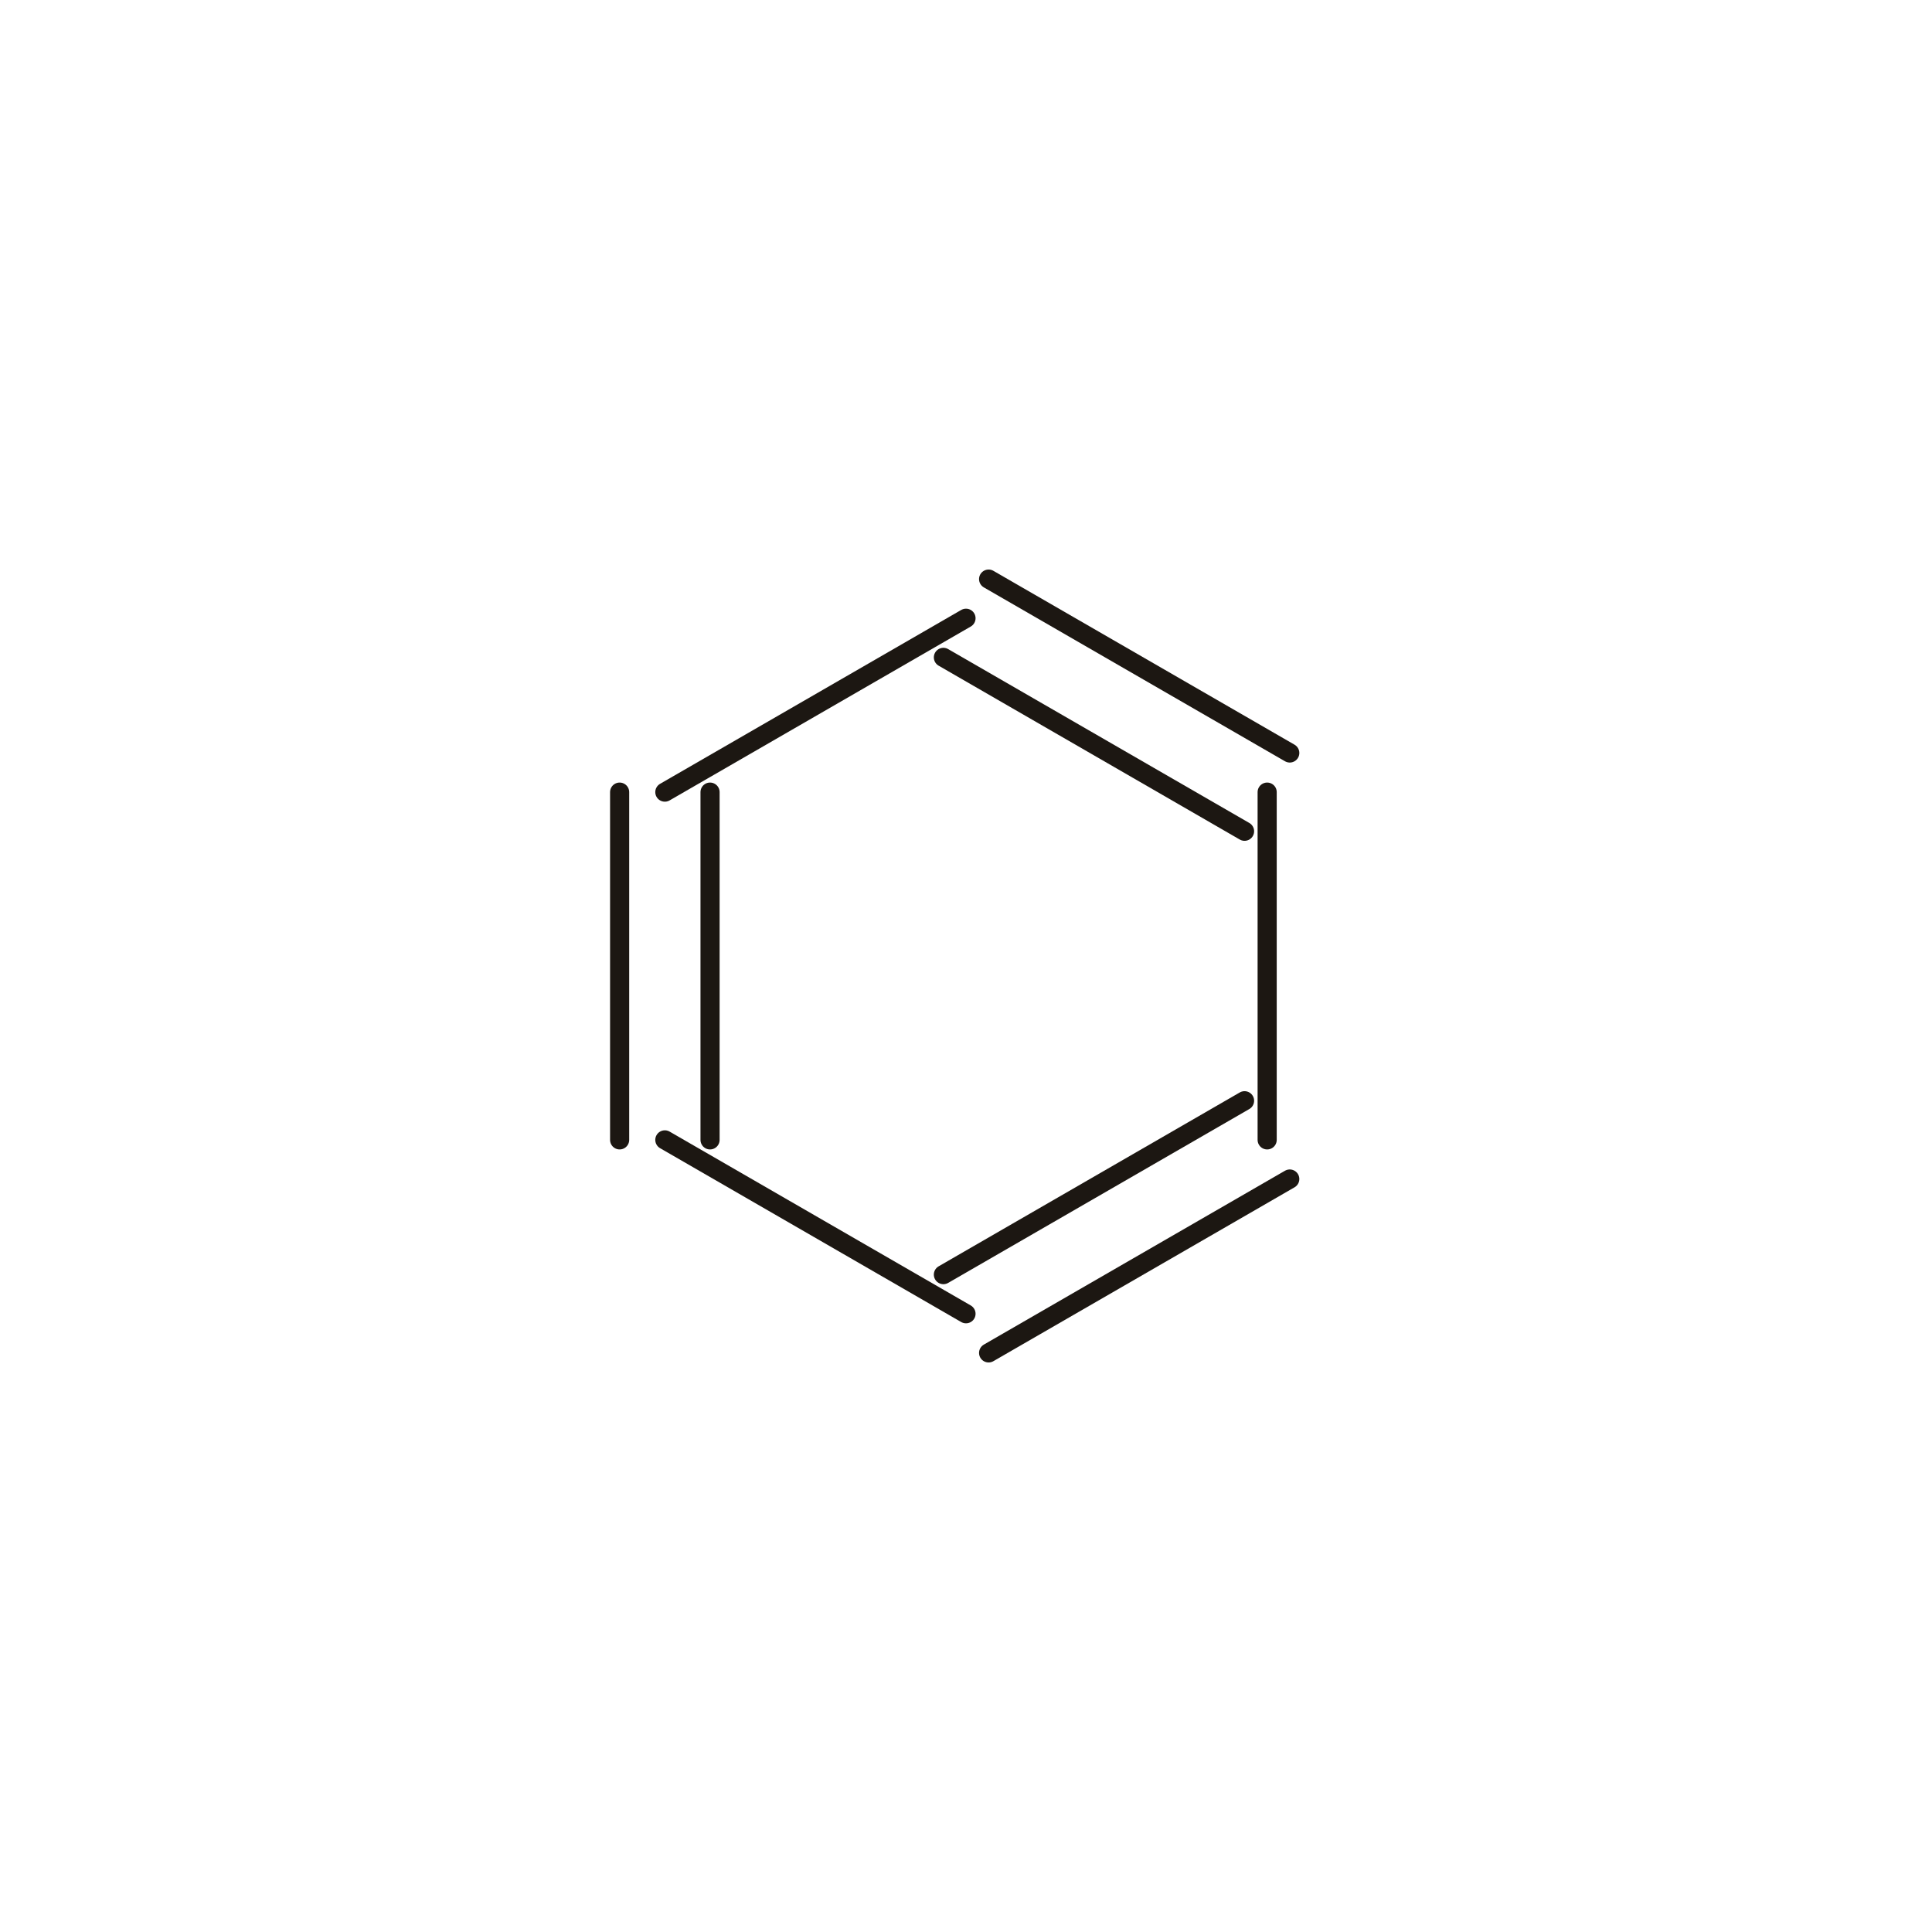
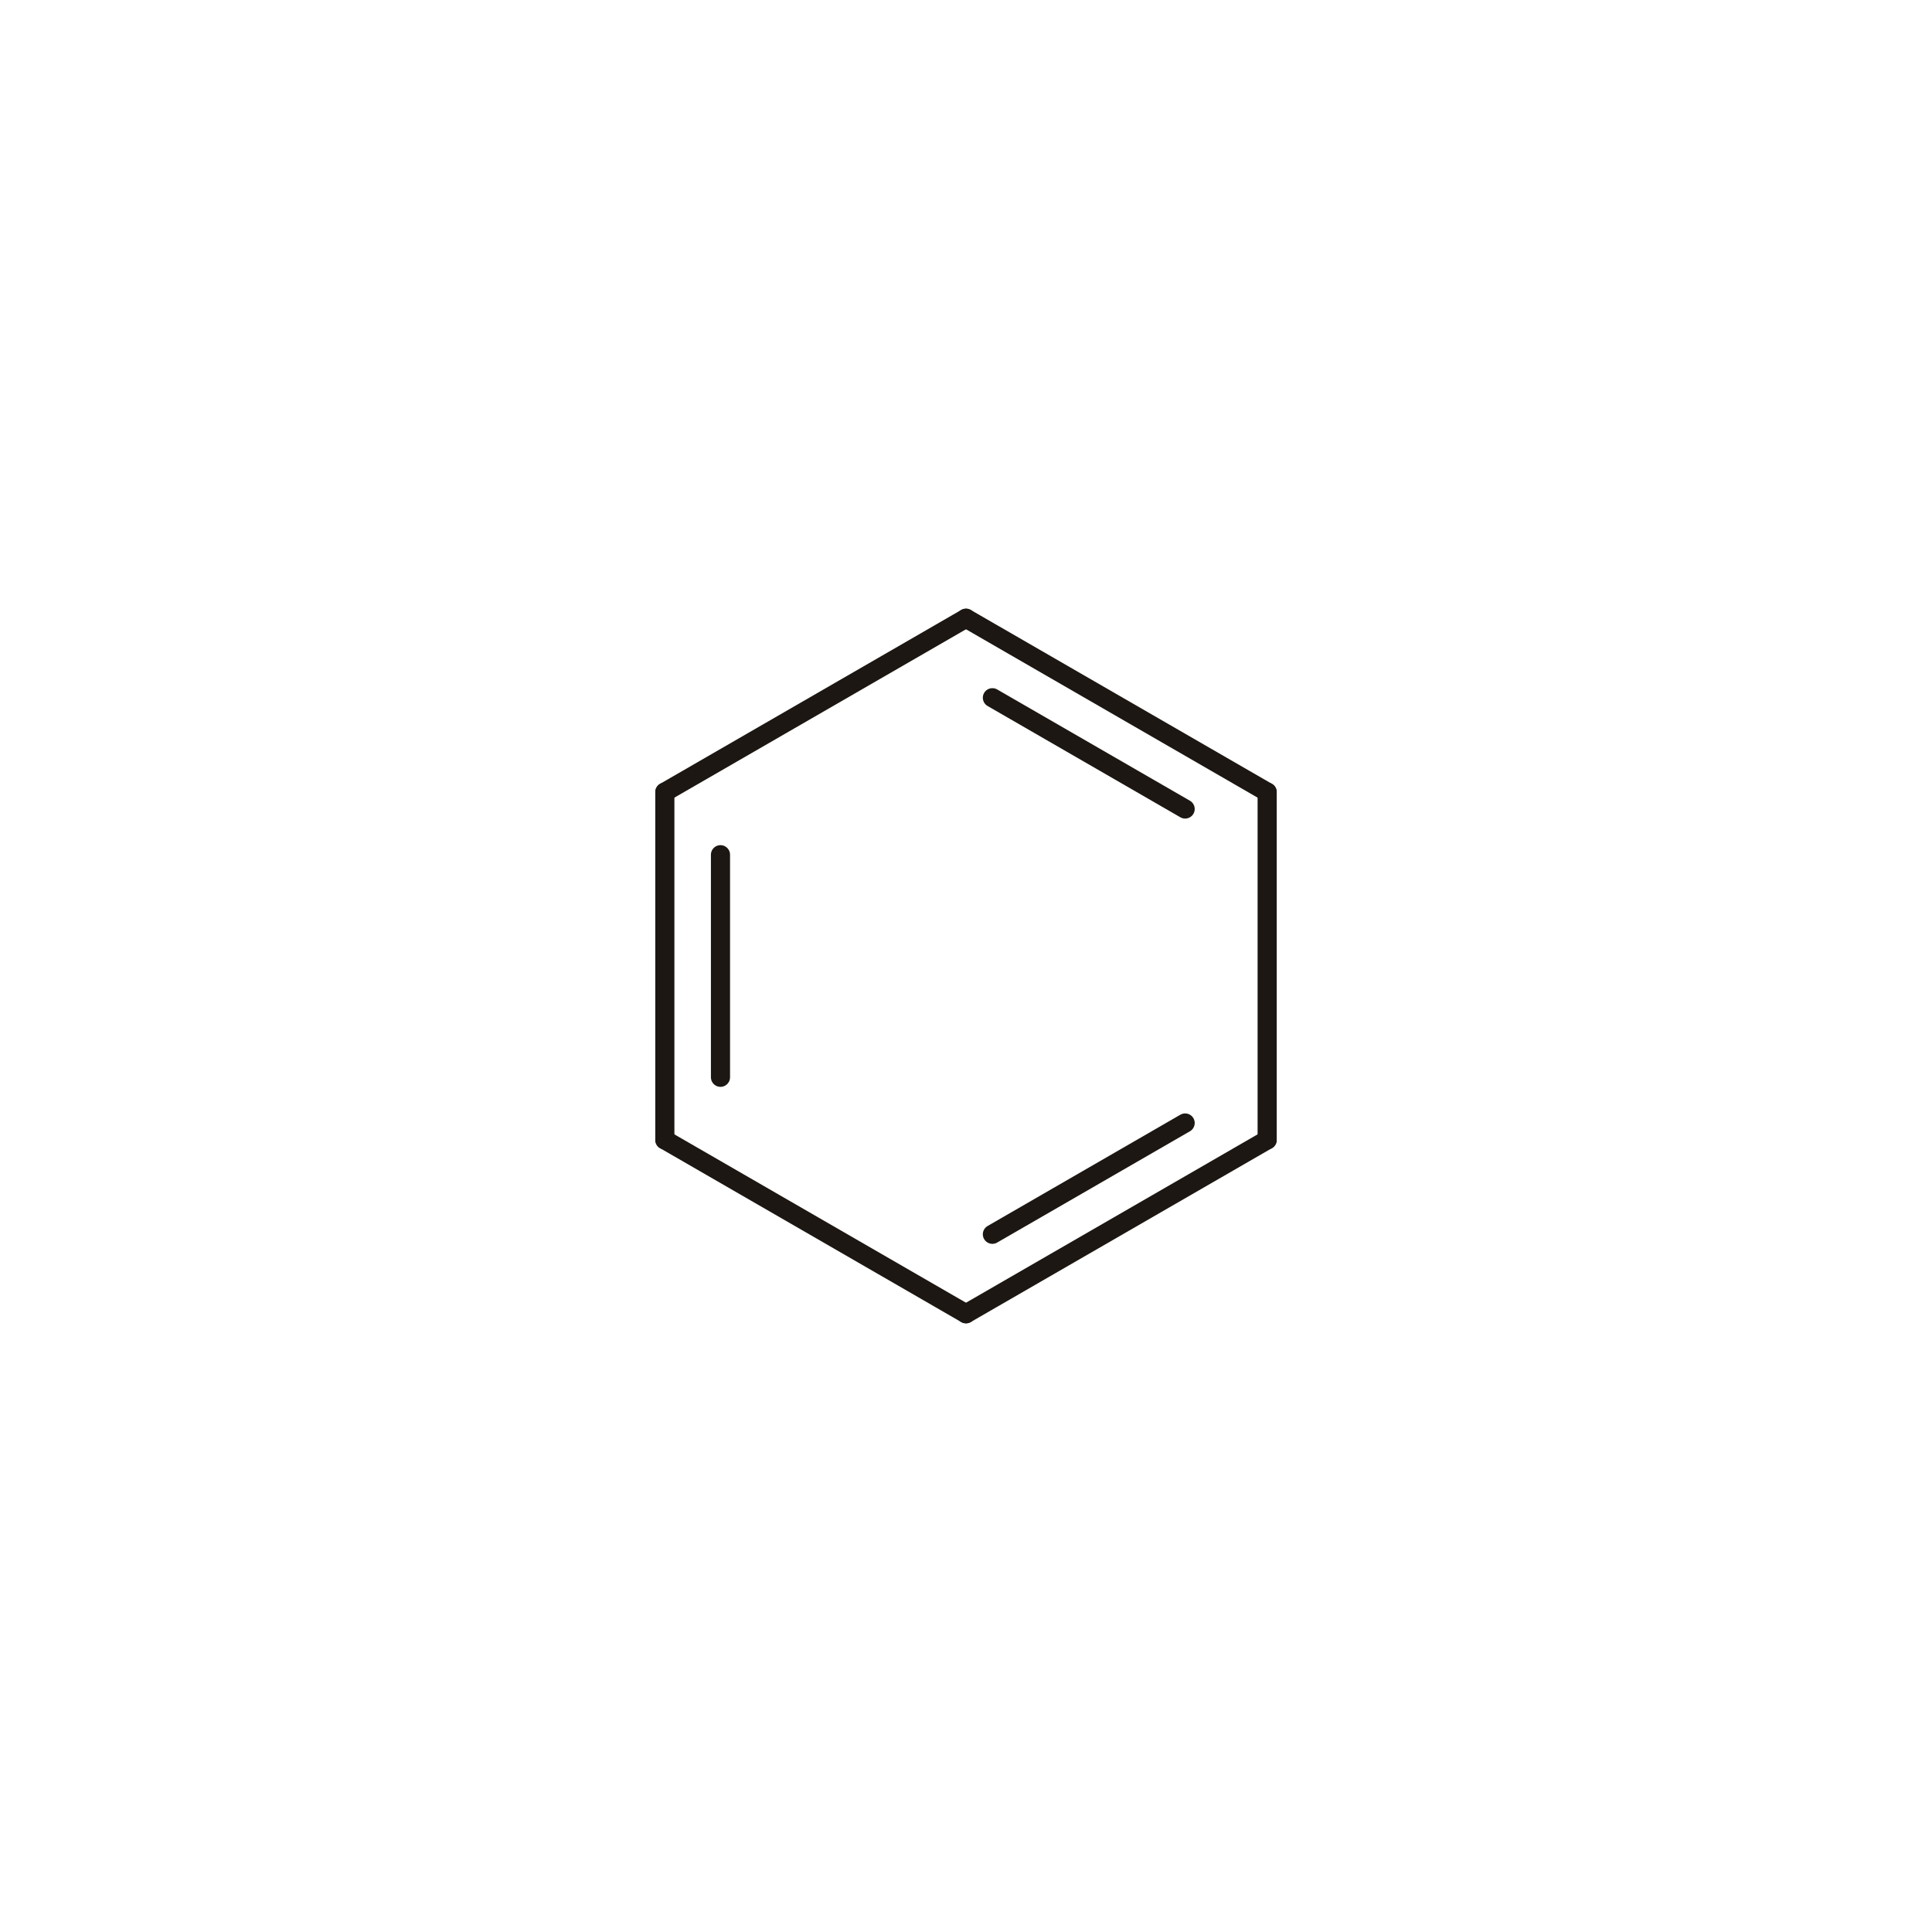
<svg xmlns="http://www.w3.org/2000/svg" viewBox="0 0 1000 1000" width="1000" height="1000" preserveAspectRatio="xMidYMid meet">
  <rect width="1000" height="1000" fill="#ffffff" />
-   <line x1="511.70" y1="299.74" x2="667.58" y2="389.74" stroke="#1c1712" stroke-width="9.90" stroke-linecap="round" />
-   <line x1="488.30" y1="340.26" x2="644.18" y2="430.26" stroke="#1c1712" stroke-width="9.90" stroke-linecap="round" />
+   <line x1="500.00" y1="320.00" x2="655.88" y2="410.00" stroke="#1c1712" stroke-width="9.90" stroke-linecap="round" />
+   <line x1="513.66" y1="361.14" x2="613.43" y2="418.74" stroke="#1c1712" stroke-width="9.90" stroke-linecap="round" />
  <line x1="655.88" y1="410.00" x2="655.88" y2="590.00" stroke="#1c1712" stroke-width="9.90" stroke-linecap="round" />
-   <line x1="667.58" y1="610.26" x2="511.70" y2="700.26" stroke="#1c1712" stroke-width="9.90" stroke-linecap="round" />
-   <line x1="644.18" y1="569.74" x2="488.30" y2="659.74" stroke="#1c1712" stroke-width="9.90" stroke-linecap="round" />
+   <line x1="655.88" y1="590.00" x2="500.00" y2="680.00" stroke="#1c1712" stroke-width="9.90" stroke-linecap="round" />
+   <line x1="613.43" y1="581.26" x2="513.66" y2="638.86" stroke="#1c1712" stroke-width="9.90" stroke-linecap="round" />
  <line x1="500.00" y1="680.00" x2="344.12" y2="590.00" stroke="#1c1712" stroke-width="9.90" stroke-linecap="round" />
-   <line x1="320.72" y1="590.00" x2="320.72" y2="410.00" stroke="#1c1712" stroke-width="9.90" stroke-linecap="round" />
-   <line x1="367.52" y1="590.00" x2="367.52" y2="410.00" stroke="#1c1712" stroke-width="9.90" stroke-linecap="round" />
+   <line x1="344.12" y1="590.00" x2="344.12" y2="410.00" stroke="#1c1712" stroke-width="9.90" stroke-linecap="round" />
+   <line x1="372.92" y1="557.60" x2="372.92" y2="442.40" stroke="#1c1712" stroke-width="9.90" stroke-linecap="round" />
  <line x1="344.12" y1="410.00" x2="500.00" y2="320.00" stroke="#1c1712" stroke-width="9.90" stroke-linecap="round" />
</svg>
